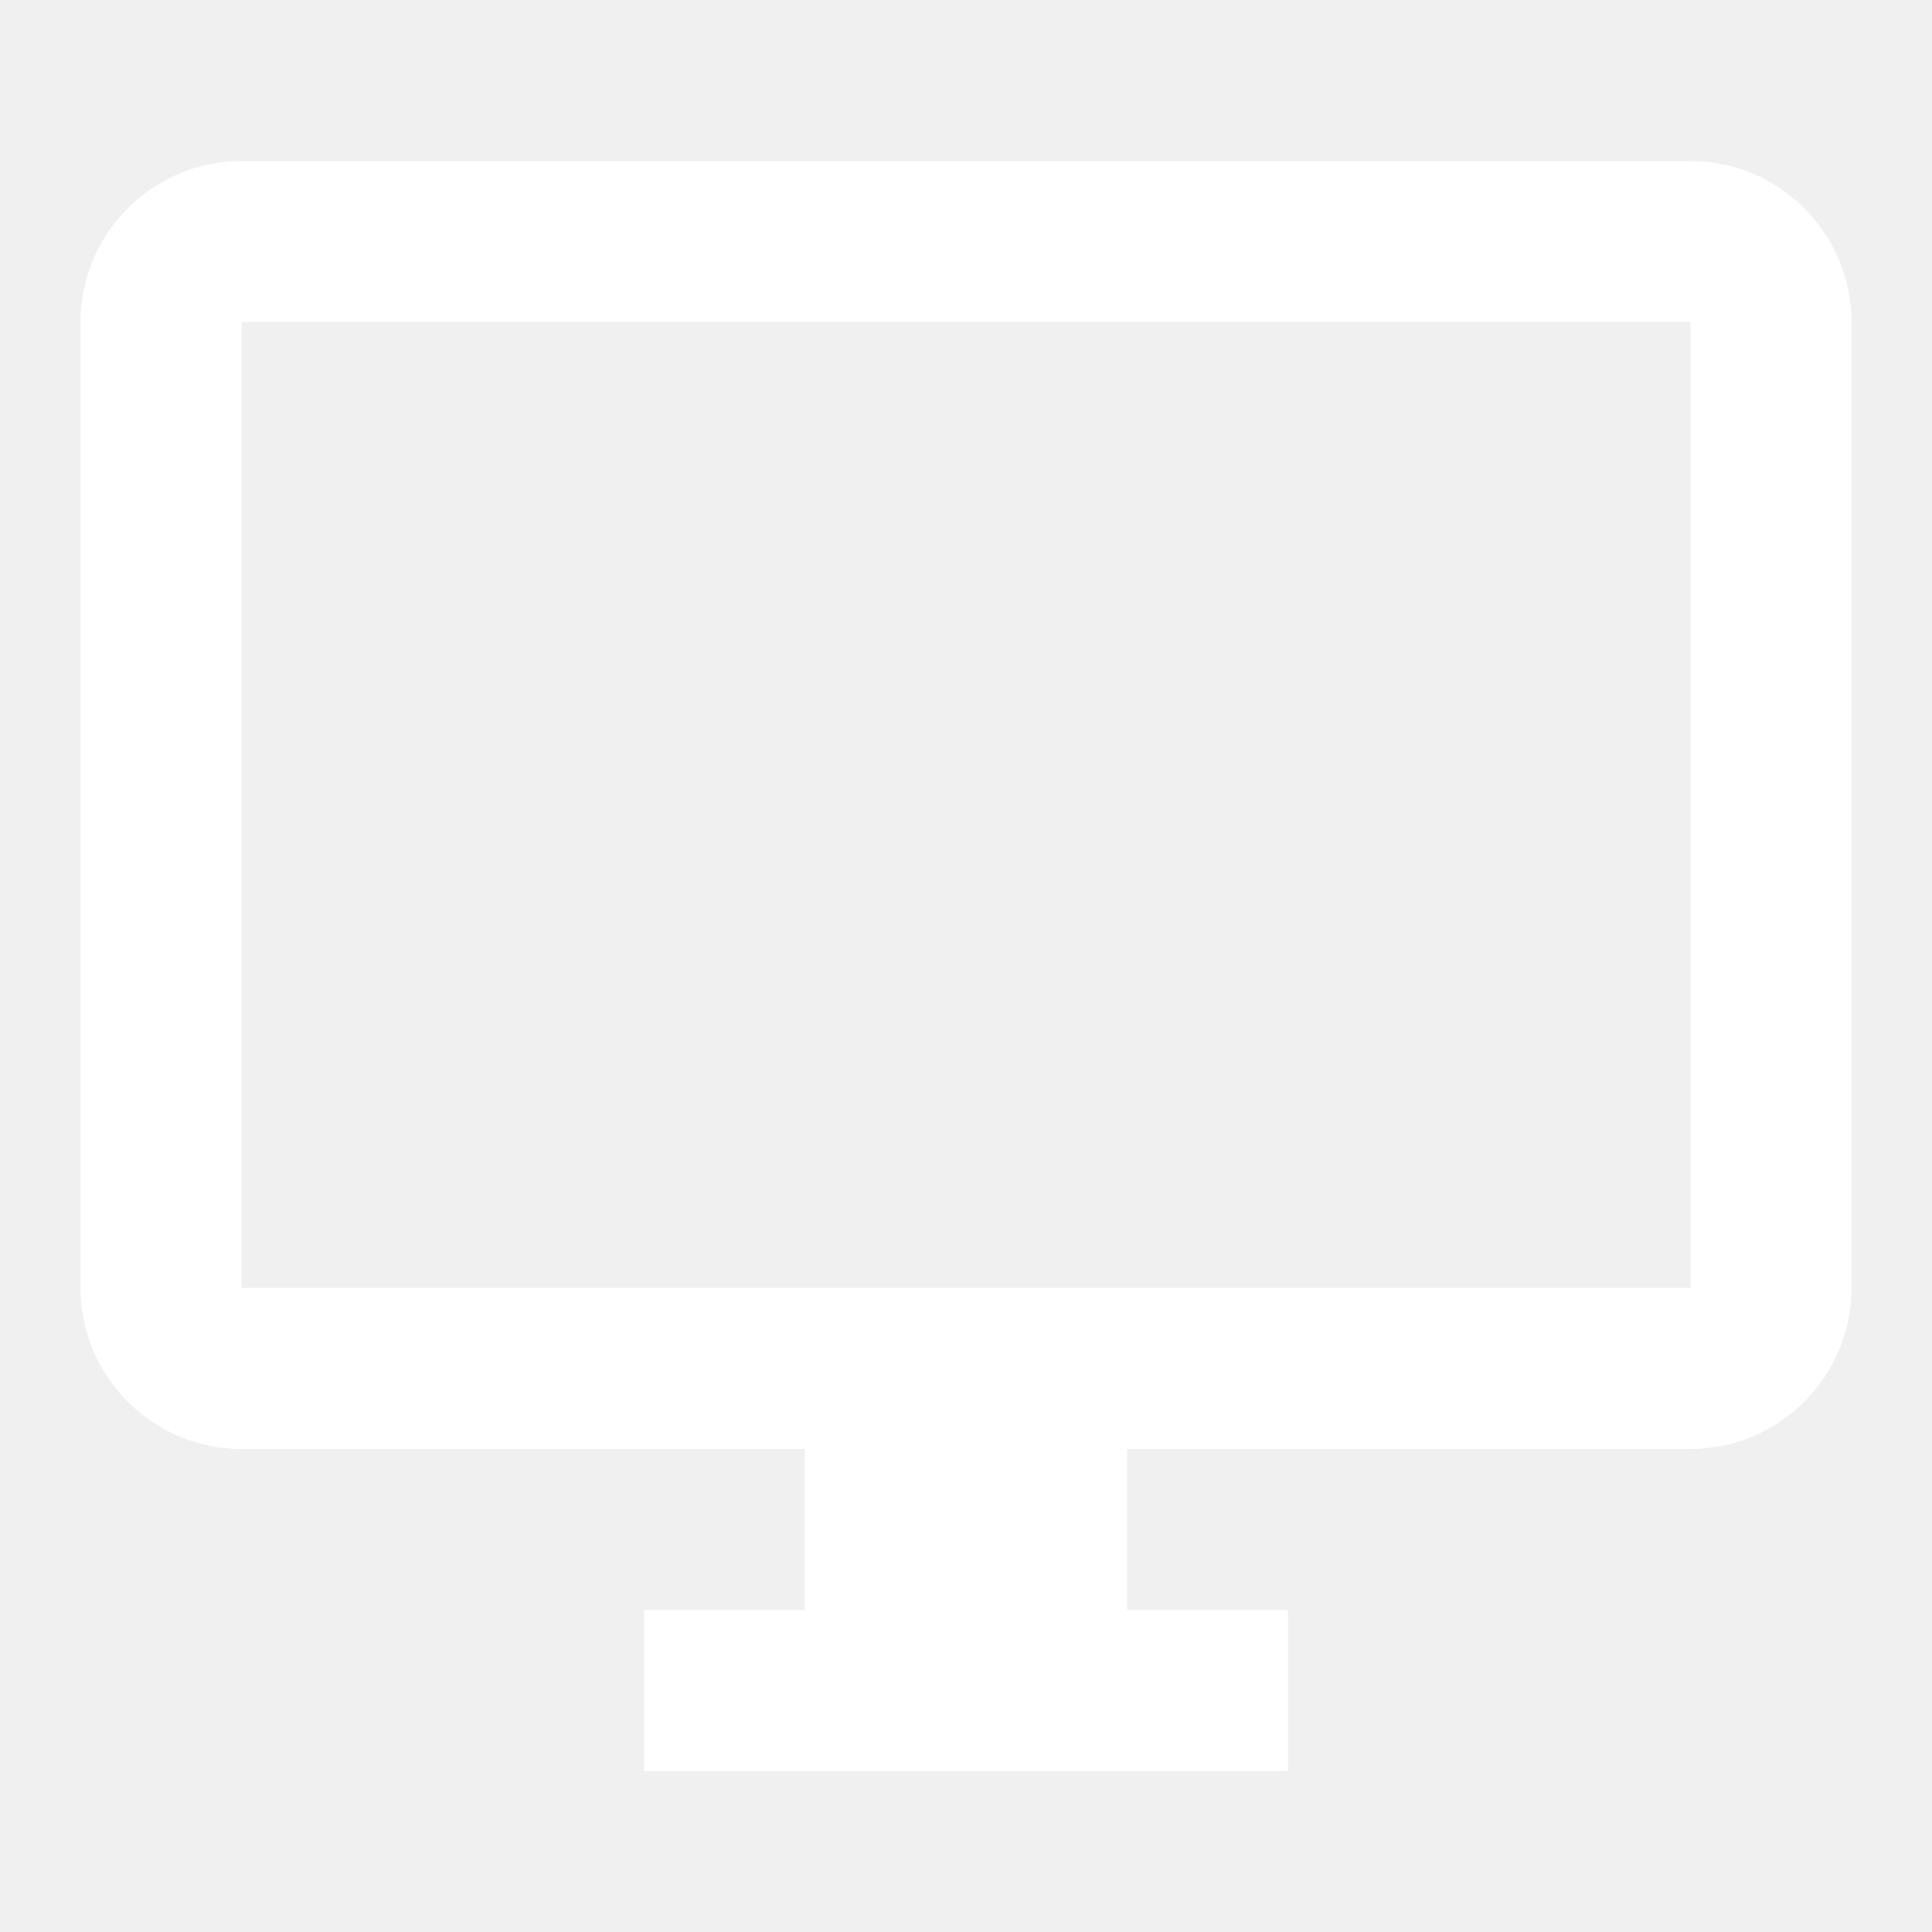
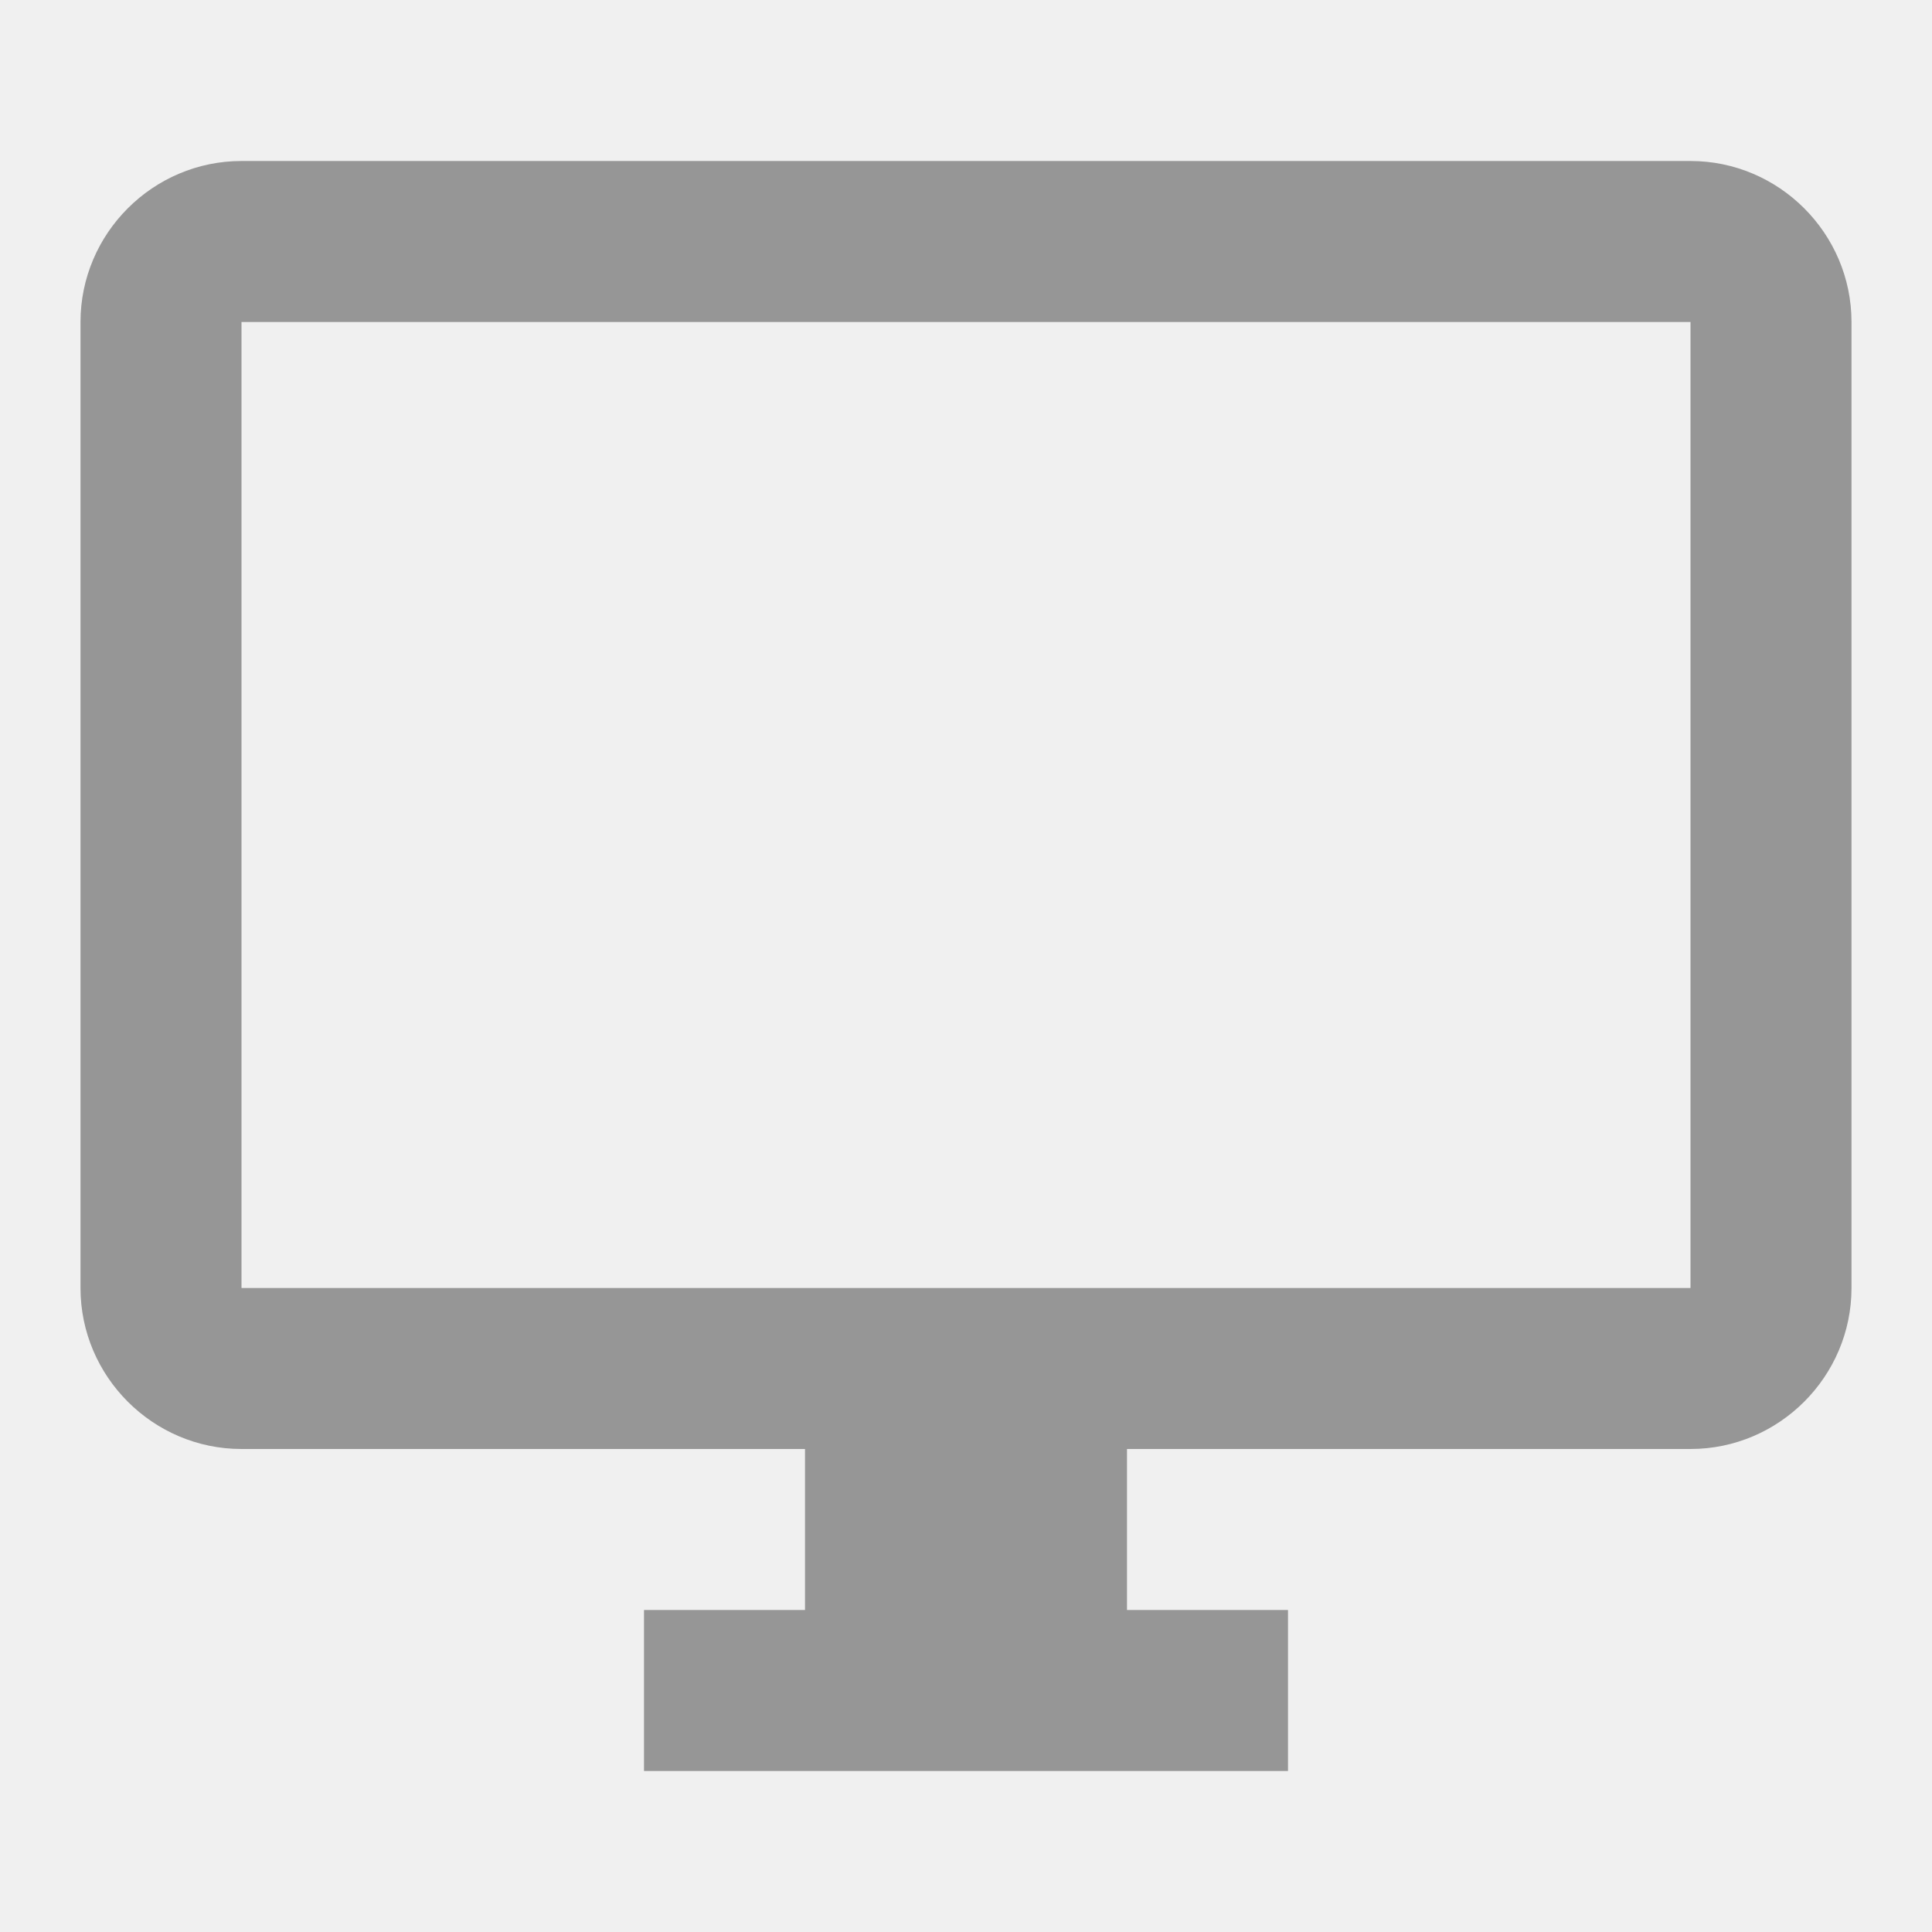
<svg xmlns="http://www.w3.org/2000/svg" width="512" height="512" viewBox="0 0 24 24">
  <path d="M0 0h24v24H0z" fill="none" />
-   <path d="M21 2H3c-1.1 0-2 .9-2 2v12c0 1.1.9 2 2 2h7v2H8v2h8v-2h-2v-2h7c1.1 0 2-.9 2-2V4c0-1.1-.9-2-2-2zm0 14H3V4h18v12z" fill="#fff" />
+   <path d="M21 2H3c-1.1 0-2 .9-2 2v12c0 1.1.9 2 2 2h7v2H8v2h8v-2h-2v-2h7c1.1 0 2-.9 2-2V4c0-1.1-.9-2-2-2zm0 14H3V4h18v12z" fill="#969696" />
</svg>
